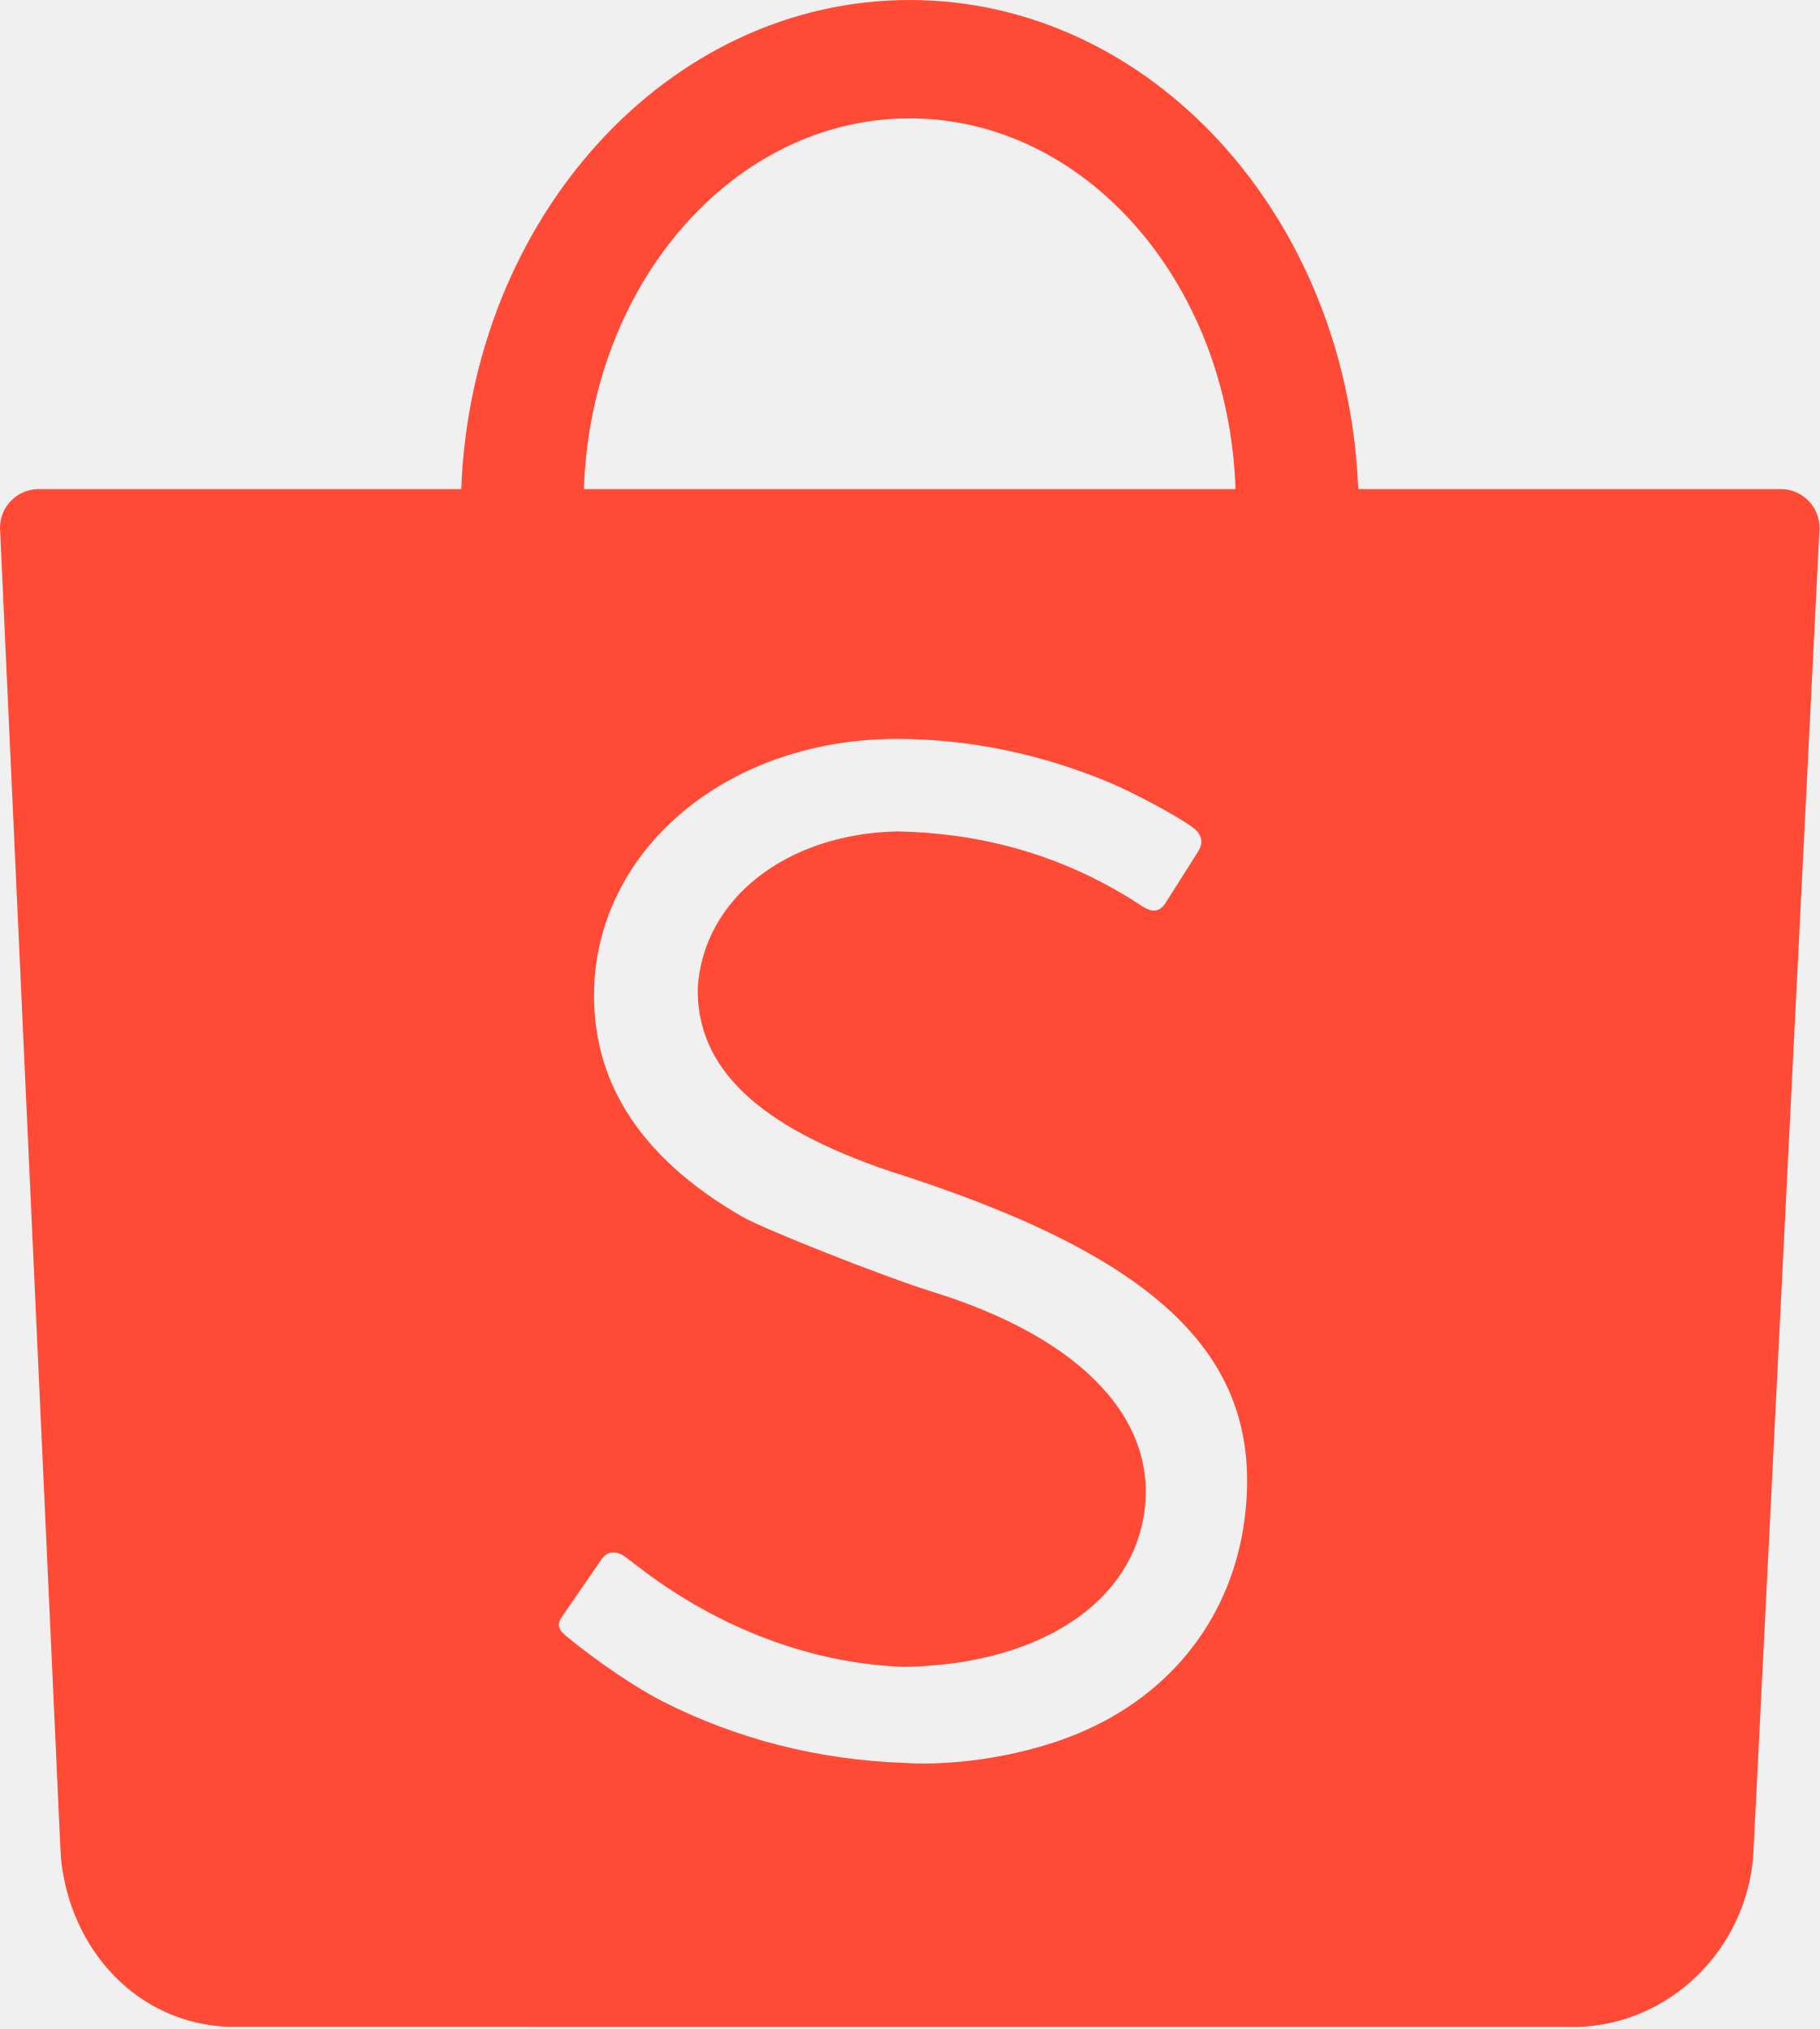
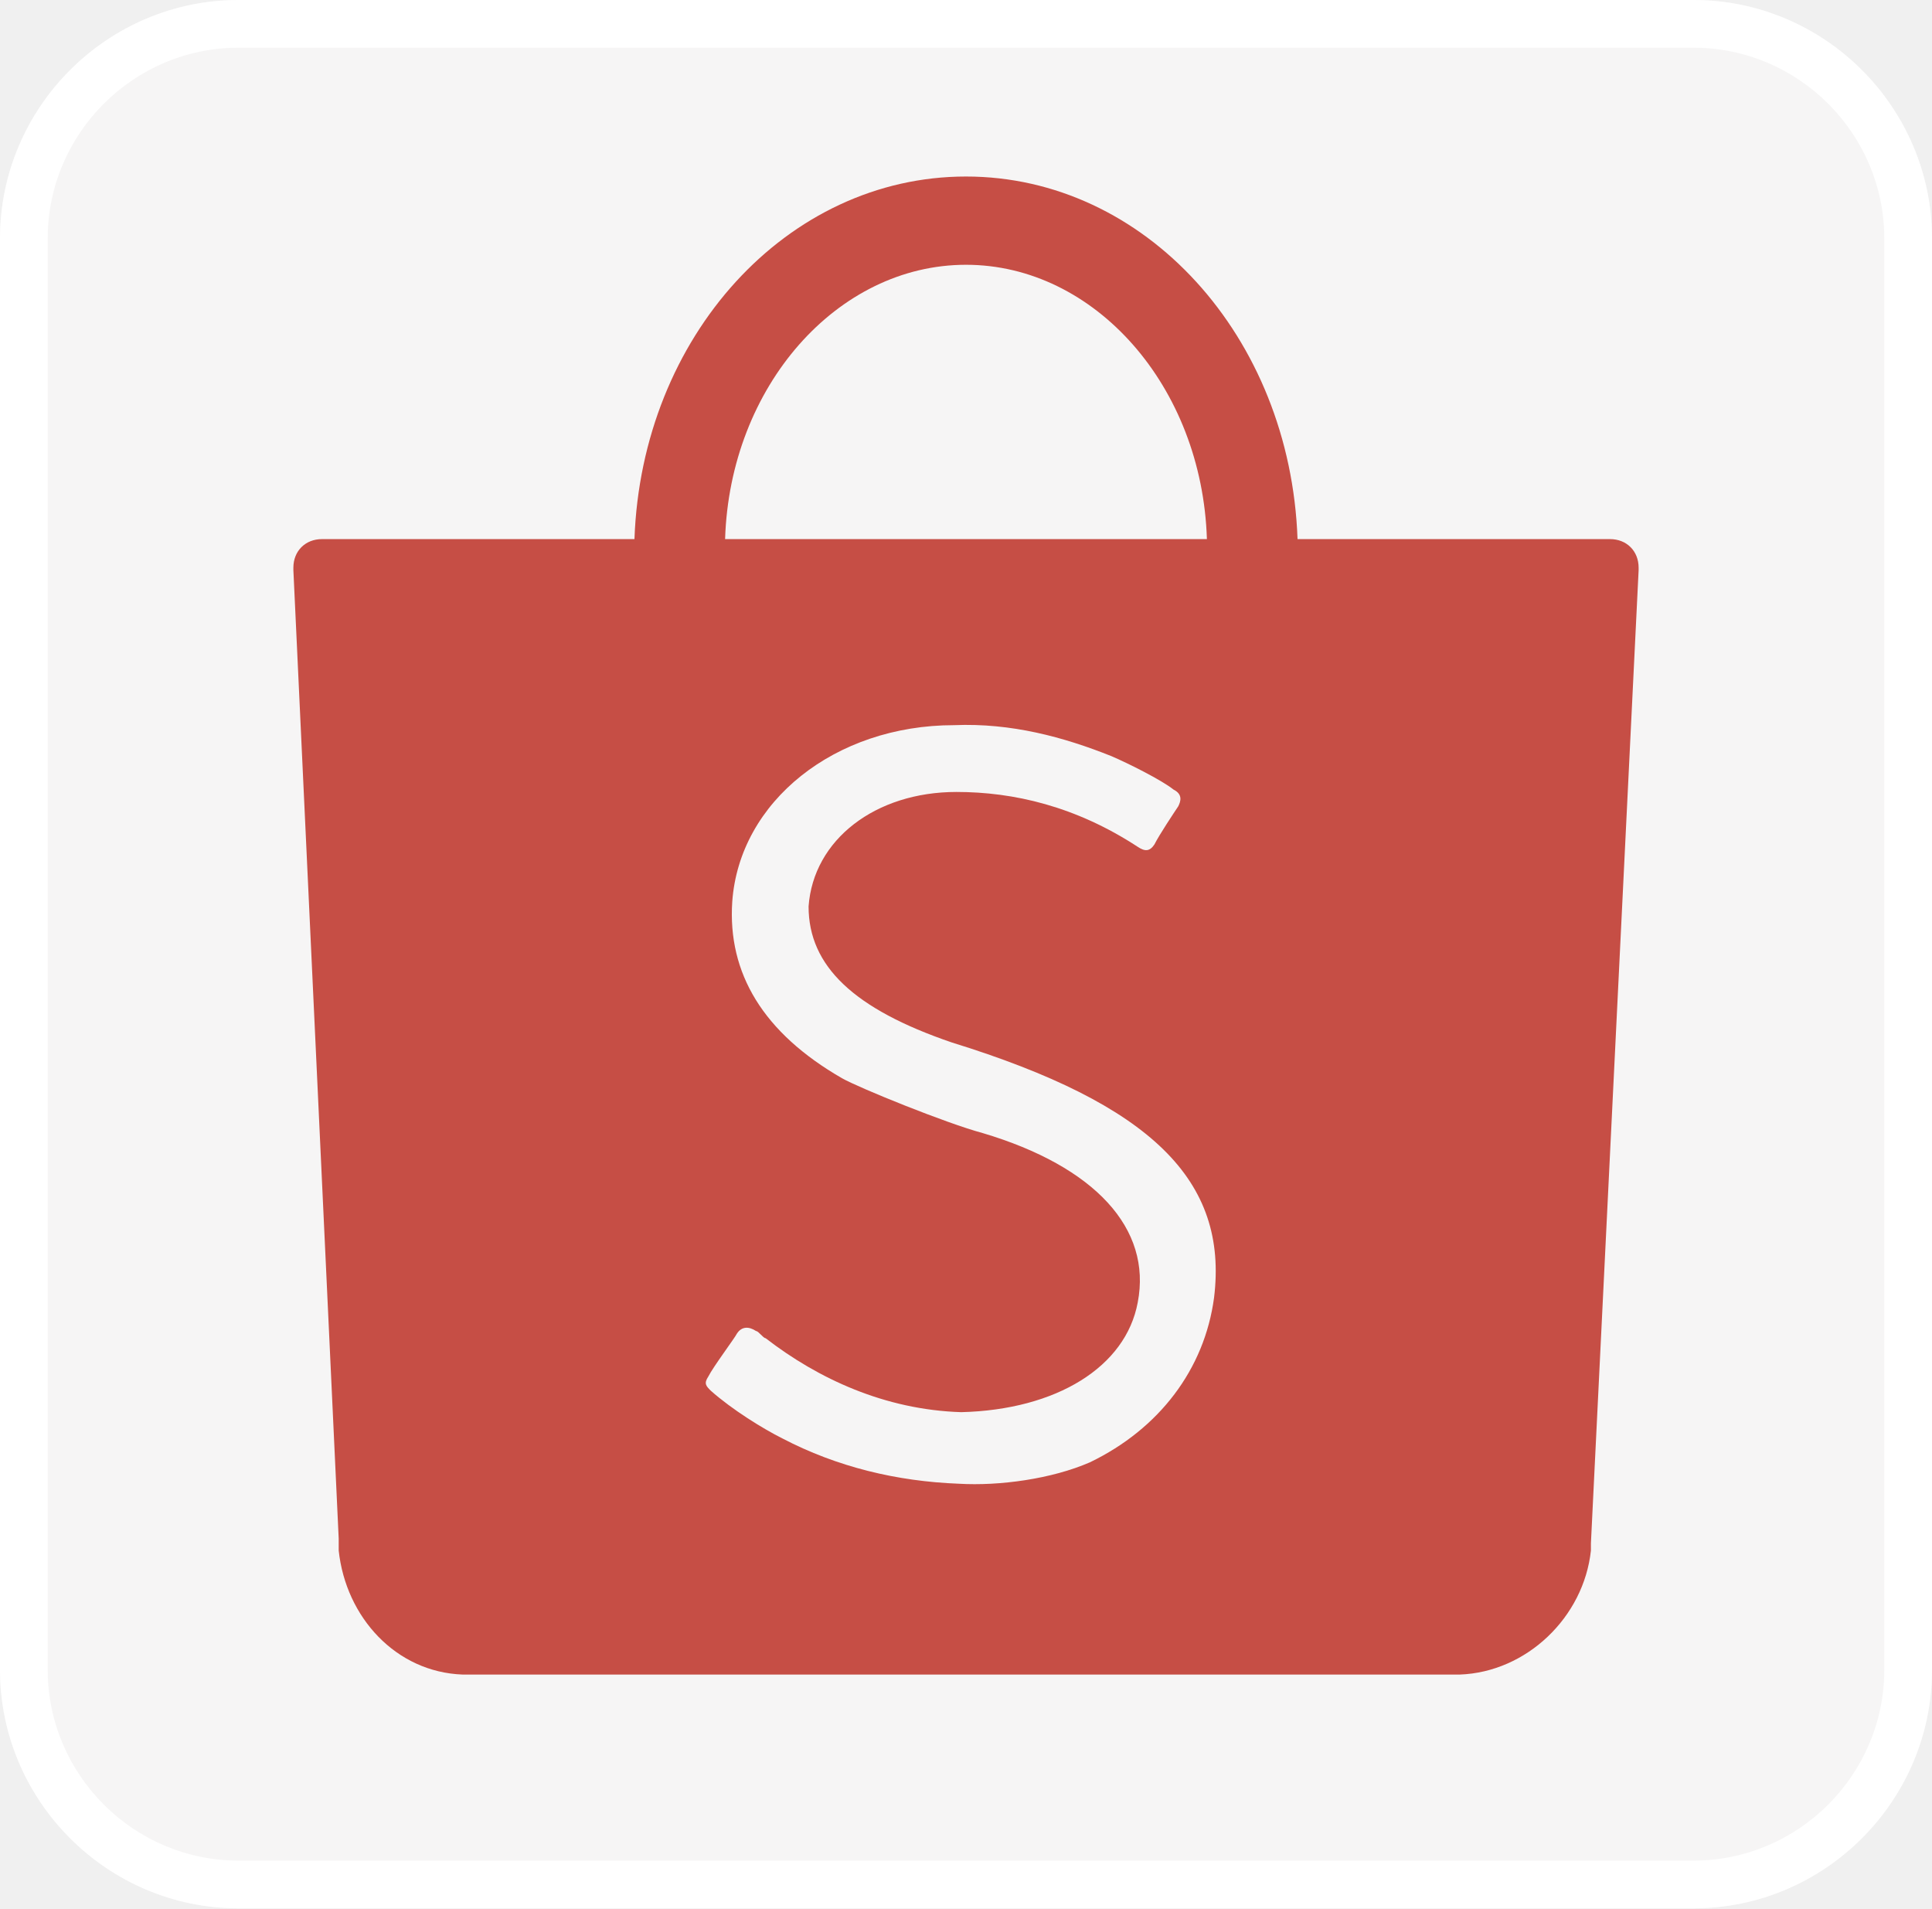
- <svg xmlns="http://www.w3.org/2000/svg" width="26" height="29" viewBox="0 0 26 29" fill="none">
-   <path d="M17.788 21.686C18.067 19.417 16.596 17.97 12.716 16.74C10.836 16.102 9.95 15.268 9.971 14.117C10.05 12.843 11.244 11.914 12.828 11.883C13.925 11.905 15.145 12.171 16.33 12.958C16.471 13.046 16.57 13.032 16.651 12.912C16.76 12.736 17.033 12.315 17.124 12.164C17.186 12.065 17.198 11.938 17.041 11.824C16.817 11.658 16.186 11.323 15.848 11.182C14.928 10.799 13.896 10.558 12.796 10.561C10.477 10.57 8.651 12.028 8.498 13.973C8.398 15.377 9.098 16.517 10.599 17.386C10.917 17.57 12.639 18.251 13.324 18.463C15.479 19.13 16.598 20.325 16.335 21.718C16.096 22.983 14.757 23.799 12.912 23.824C11.449 23.769 10.133 23.176 9.112 22.387C9.086 22.368 8.958 22.269 8.94 22.256C8.814 22.158 8.676 22.164 8.593 22.291C8.531 22.385 8.136 22.951 8.036 23.099C7.943 23.23 7.993 23.302 8.09 23.383C8.517 23.736 9.083 24.122 9.469 24.318C10.529 24.855 11.68 25.15 12.904 25.196C13.691 25.249 14.685 25.081 15.425 24.768C16.757 24.207 17.616 23.085 17.788 21.686ZM12.999 1.692C10.487 1.692 8.439 4.045 8.344 6.99H17.655C17.559 4.045 15.511 1.692 12.999 1.692ZM22.536 28.971L22.44 28.971L3.266 28.969H3.266C1.962 28.92 1.003 27.87 0.872 26.565L0.859 26.33L0.002 7.587L0.002 7.587C0 7.572 0 7.558 0 7.544C0 7.241 0.244 6.995 0.547 6.99L6.591 6.99C6.739 3.101 9.551 0 12.999 0C16.447 0 19.259 3.101 19.408 6.99H25.434H25.443C25.751 6.99 26 7.238 26 7.544C26 7.553 26 7.563 25.999 7.572V7.572L25.06 26.39L25.051 26.549C24.938 27.87 23.863 28.935 22.536 28.971Z" fill="#FF4A36" />
+ <svg xmlns="http://www.w3.org/2000/svg" version="1.1" id="Camada_1" x="0px" y="0px" viewBox="0 0 81 80" style="enable-background:new 0 0 81 80;" xml:space="preserve">
+   <style type="text/css">
+ 	.st0{fill:#F6F5F5;}
+ 	.st1{fill:#FFFFFF;}
+ 	.st2{fill:#C64E45;}
+ </style>
+   <g id="XMLID_22_">
+     <path id="XMLID_34_" class="st0" d="M81,70c0,5.5-4.5,10-10,10H10C4.5,80,0,75.5,0,70V10C0,4.5,4.5,0,10,0h61c5.5,0,10,4.5,10,10   V70z" />
+     <path id="XMLID_31_" class="st1" d="M71,0H10C4.5,0,0,4.5,0,10v60c0,5.5,4.5,10,10,10h61c5.5,0,10-4.5,10-10V10C81,4.5,76.5,0,71,0   z M71,2c4.4,0,8,3.6,8,8v60c0,4.4-3.6,8-8,8H10c-4.4,0-8-3.6-8-8V10c0-4.4,3.6-8,8-8H71z" />
+     <path id="XMLID_1_" class="st2" d="M50.9,54.4c0.6-4.9-2.6-8.1-11-10.7c-4.1-1.4-6-3.2-6-5.7c0.2-2.8,2.8-4.8,6.2-4.8   c2.4,0,5,0.6,7.6,2.3c0.3,0.2,0.5,0.2,0.7-0.1c0.2-0.4,0.8-1.3,1-1.6c0.1-0.2,0.2-0.5-0.2-0.7c-0.5-0.4-1.9-1.1-2.6-1.4   c-2-0.8-4.2-1.4-6.6-1.3c-5,0-9,3.2-9.3,7.4c-0.2,3,1.3,5.5,4.6,7.4c0.7,0.4,4.4,1.9,5.9,2.3c4.7,1.4,7.1,4,6.5,7.1   c-0.5,2.7-3.4,4.5-7.4,4.6c-3.2-0.1-6-1.4-8.2-3.1c-0.1,0-0.3-0.3-0.4-0.3c-0.3-0.2-0.6-0.2-0.8,0.1c-0.1,0.2-1,1.4-1.2,1.8   c-0.2,0.3-0.1,0.4,0.1,0.6c0.9,0.8,2.2,1.6,3,2c2.3,1.2,4.8,1.8,7.4,1.9c1.7,0.1,3.9-0.2,5.5-0.9C48.6,59.9,50.5,57.4,50.9,54.4z    M40.5,11.1c-5.4,0-9.9,5.1-10.1,11.5h20.2C50.4,16.2,45.9,11.1,40.5,11.1z M61.2,70.2l-0.2,0l-41.6,0h0c-2.8-0.1-4.9-2.4-5.2-5.2   l0-0.5l-1.9-40.6l0,0c0,0,0-0.1,0-0.1c0-0.7,0.5-1.2,1.2-1.2l13.1,0C26.9,14.1,33,7.4,40.5,7.4c7.5,0,13.6,6.7,13.9,15.2h13.1h0   c0.7,0,1.2,0.5,1.2,1.2c0,0,0,0,0,0.1v0l-2,40.8l0,0.3C66.4,67.8,64,70.1,61.2,70.2z" />
+   </g>
</svg>
